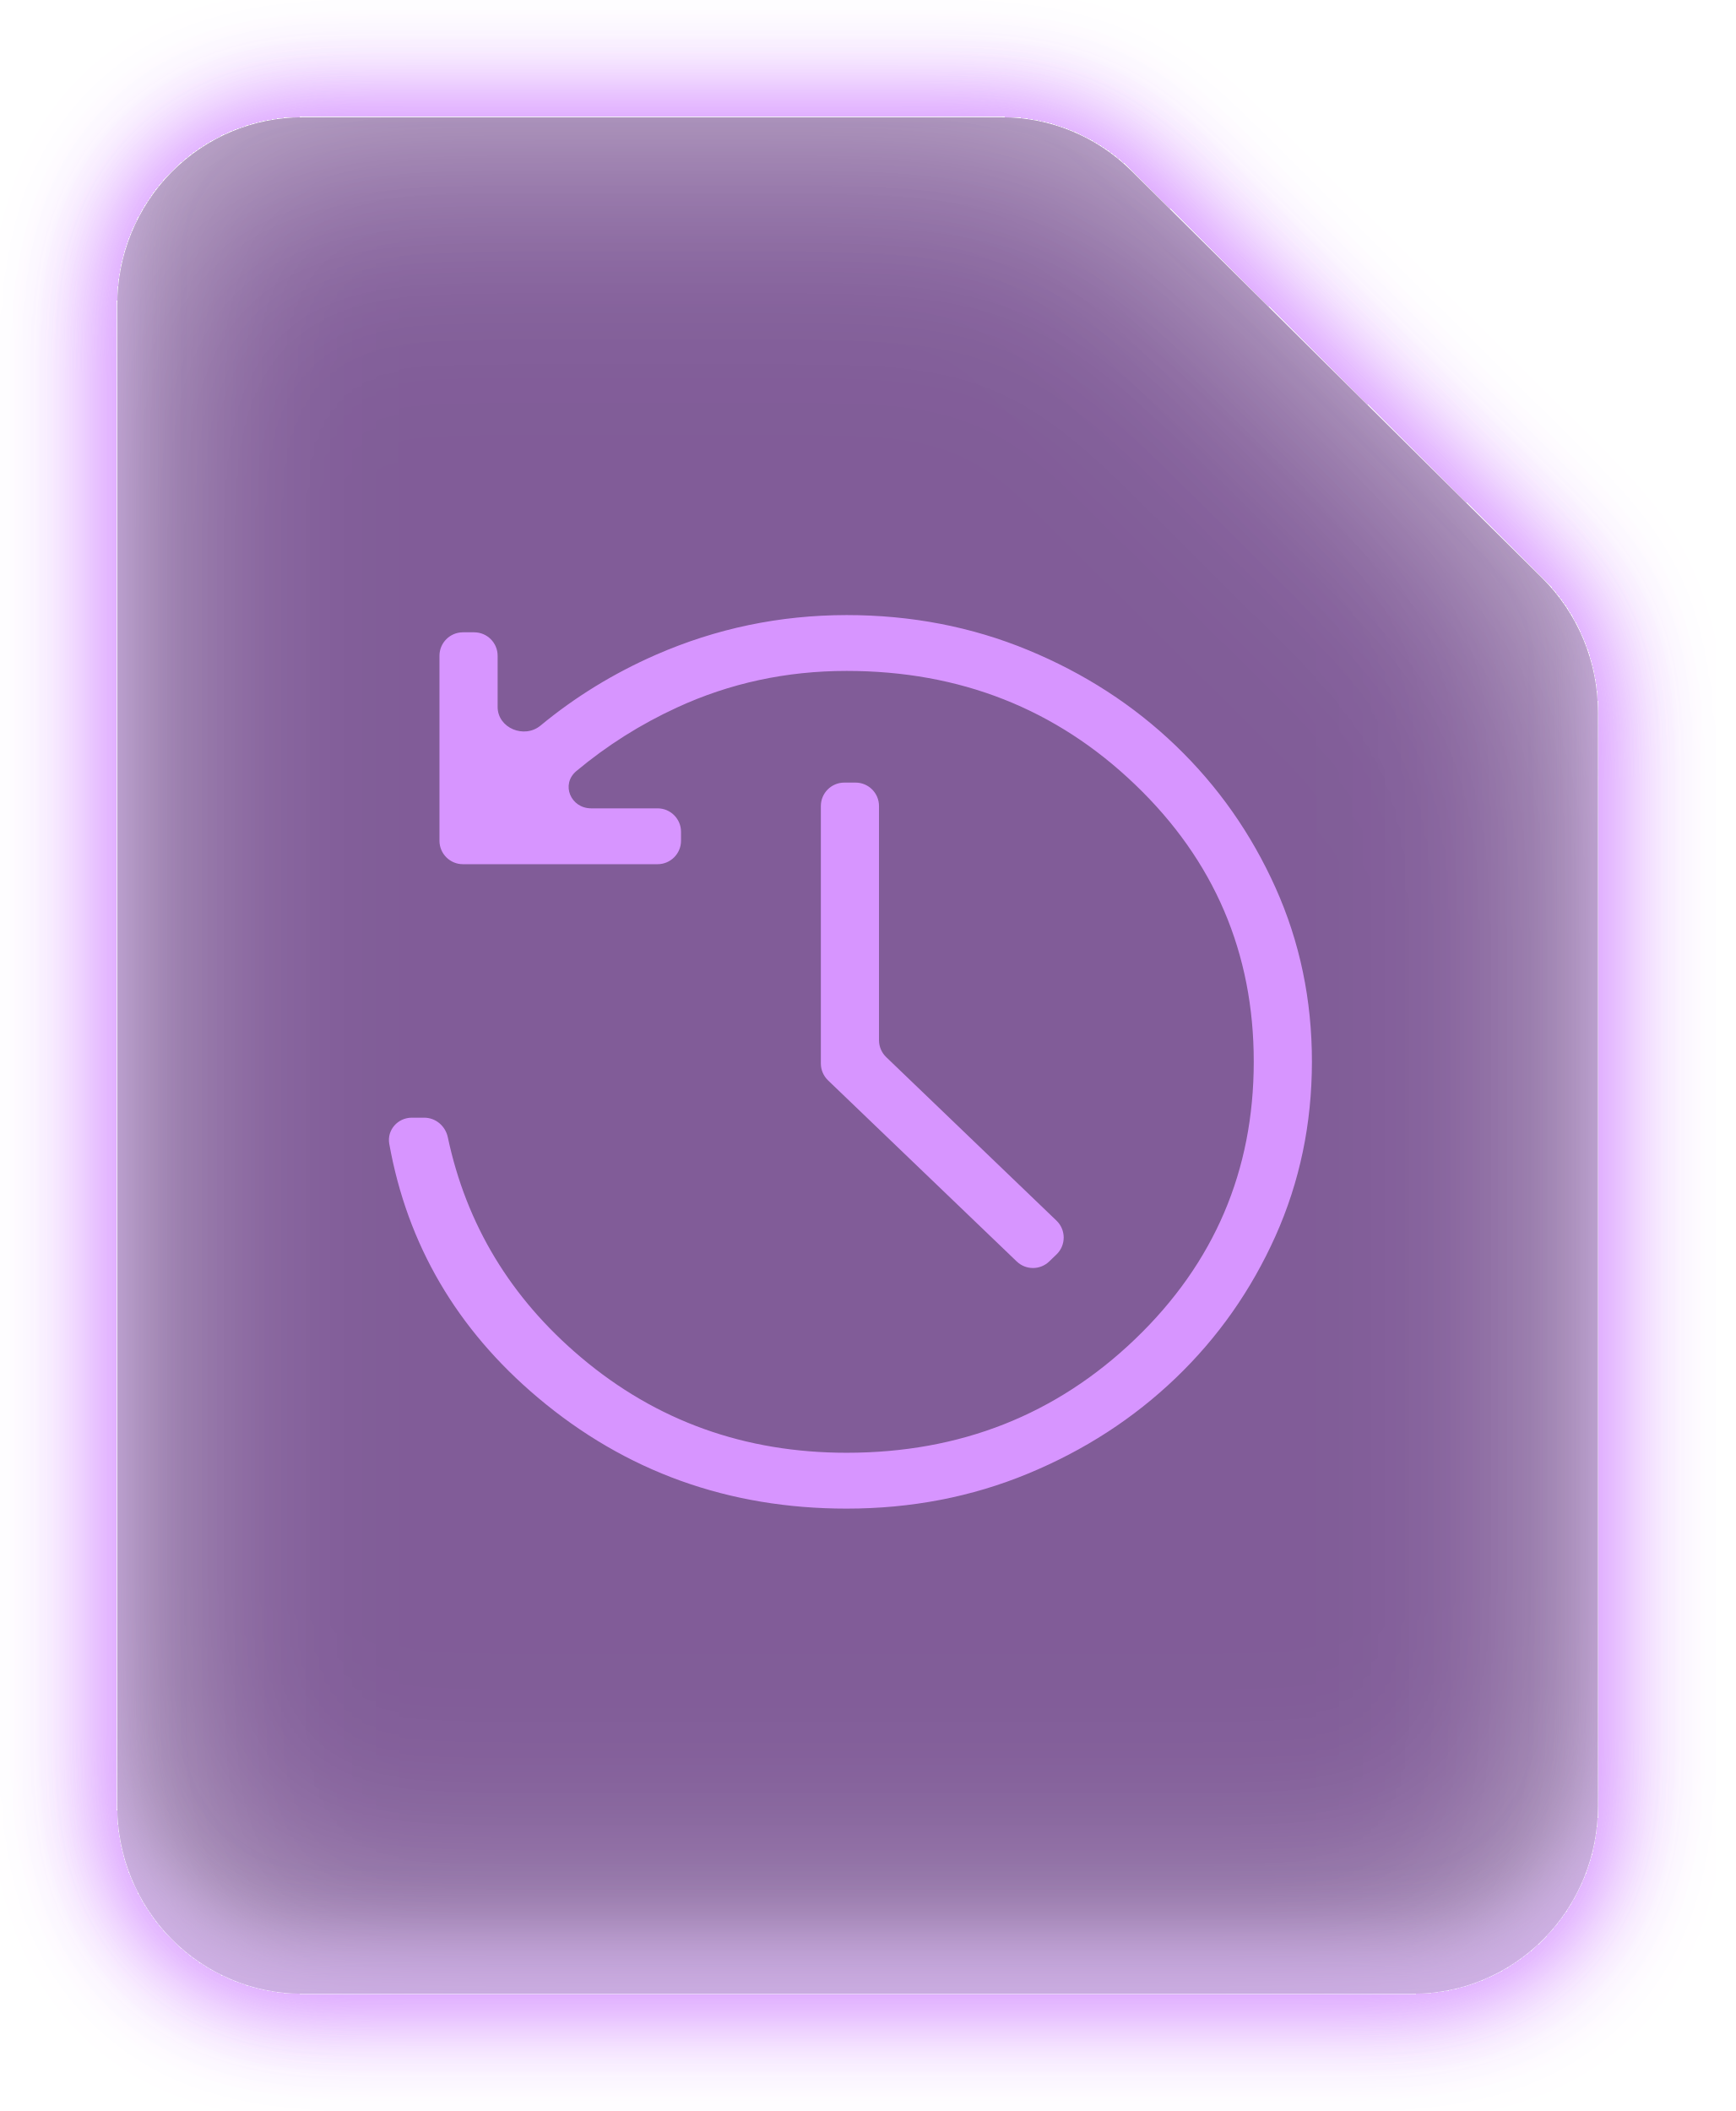
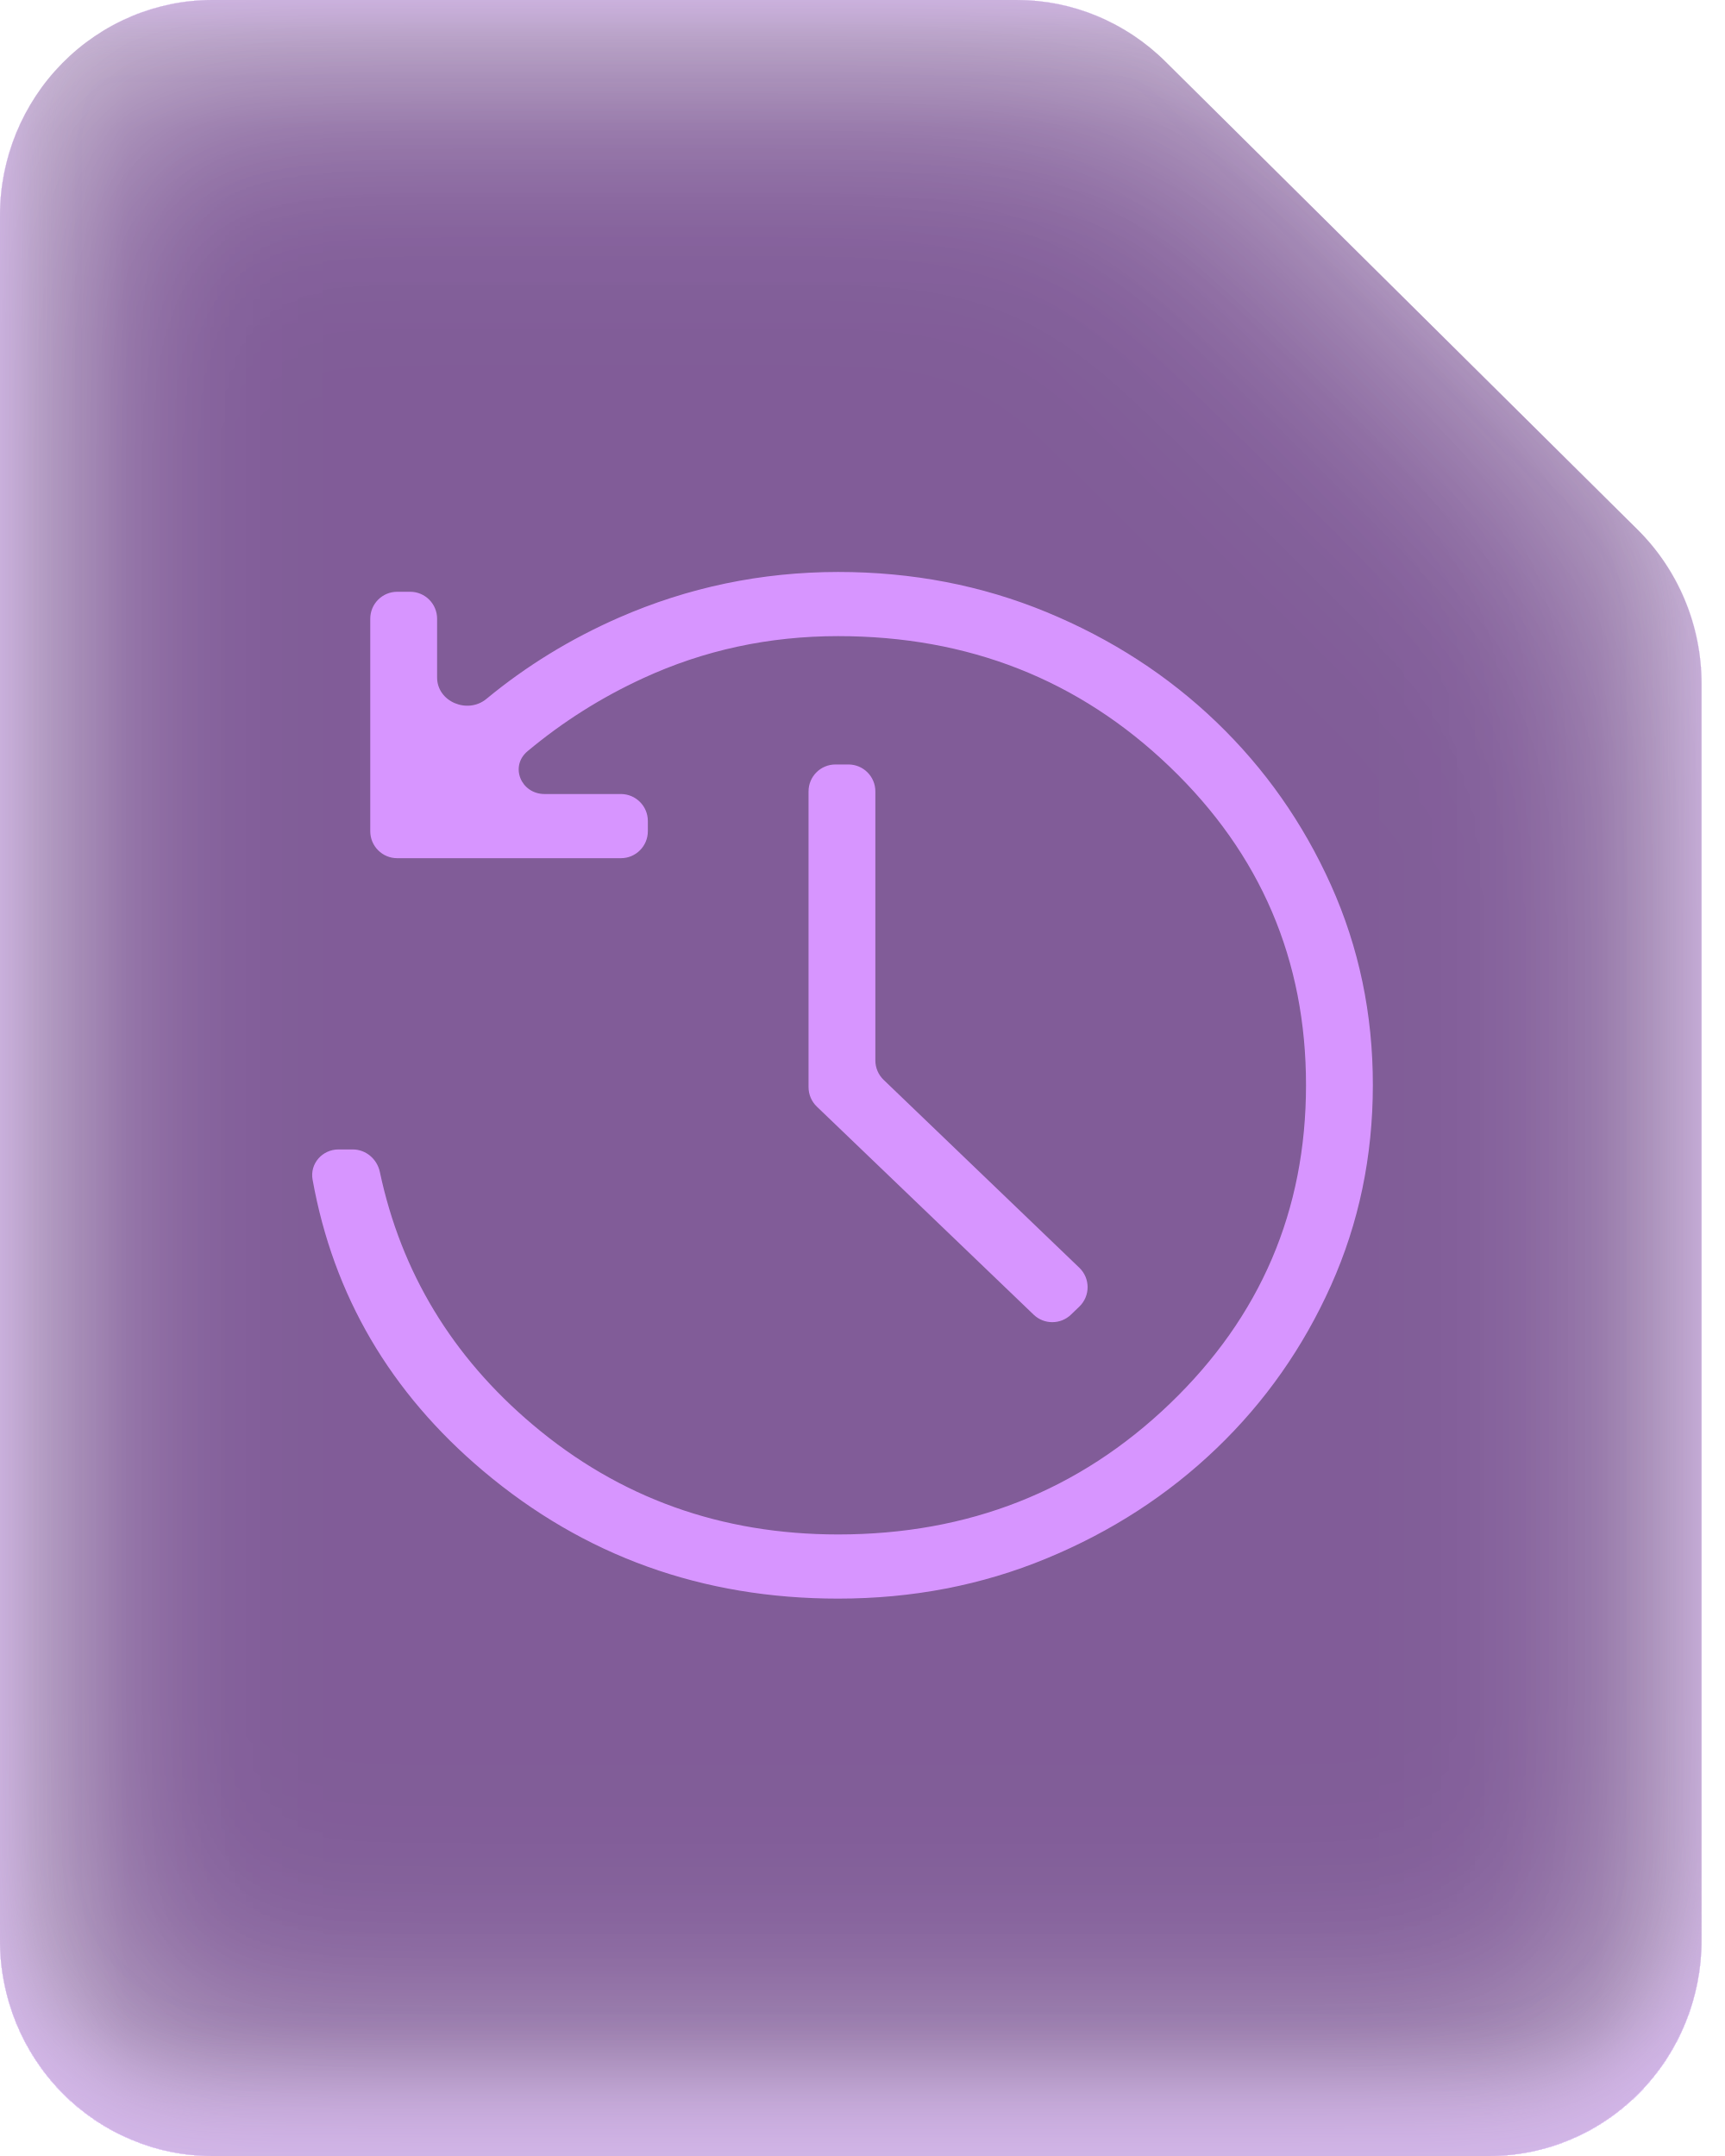
- <svg xmlns="http://www.w3.org/2000/svg" width="74" height="90" viewBox="0 0 74 90" fill="none">
-   <g filter="url(#filter0_dd_1_581)">
-     <g filter="url(#filter1_biii_1_581)">
-       <path d="M5 13V77C5 79.122 5.831 81.157 7.311 82.657C8.791 84.157 10.798 85 12.891 85H60.238C62.331 85 64.338 84.157 65.818 82.657C67.298 81.157 68.129 79.122 68.129 77V30.368C68.129 29.302 67.919 28.247 67.511 27.265C67.103 26.283 66.506 25.393 65.754 24.648L48.236 7.28C46.761 5.819 44.782 5 42.72 5H12.891C10.798 5 8.791 5.843 7.311 7.343C5.831 8.843 5 10.878 5 13Z" fill="#815C98" />
-     </g>
+ <svg xmlns="http://www.w3.org/2000/svg" width="64" height="80" viewBox="0 0 64 80" fill="none">
+   <g filter="url(#filter0_biii_0_1)">
+     <path d="M0 8V72C0 74.122 0.831 76.157 2.311 77.657C3.791 79.157 5.798 80 7.891 80H55.238C57.331 80 59.338 79.157 60.818 77.657C62.298 76.157 63.129 74.122 63.129 72V25.368C63.129 24.302 62.919 23.247 62.511 22.265C62.103 21.283 61.506 20.393 60.754 19.648L43.236 2.28C41.761 0.819 39.782 0 37.72 0H7.891C5.798 0 3.791 0.843 2.311 2.343C0.831 3.843 0 5.878 0 8Z" fill="#815C98" />
  </g>
-   <path d="M36.096 64.318C31.061 64.318 26.67 62.739 22.926 59.58C19.478 56.671 17.368 53.068 16.597 48.769C16.491 48.178 16.958 47.651 17.559 47.651H18.087C18.577 47.651 18.991 48.007 19.093 48.486C19.883 52.211 21.774 55.338 24.766 57.865C27.978 60.58 31.755 61.937 36.096 61.937C40.932 61.937 45.033 60.32 48.401 57.087C51.769 53.854 53.453 49.915 53.455 45.27C53.457 40.626 51.772 36.687 48.401 33.454C45.03 30.22 40.929 28.604 36.096 28.604C33.529 28.604 31.117 29.124 28.86 30.166C27.306 30.881 25.878 31.784 24.575 32.872C23.901 33.435 24.329 34.463 25.207 34.463H28.036C28.588 34.463 29.036 34.911 29.036 35.463V35.844C29.036 36.396 28.588 36.844 28.036 36.844H19.737C19.185 36.844 18.737 36.396 18.737 35.844V27.958C18.737 27.406 19.185 26.958 19.737 26.958H20.217C20.77 26.958 21.217 27.406 21.217 27.958V30.138C21.217 31.041 22.351 31.509 23.047 30.933C24.524 29.712 26.16 28.708 27.957 27.92C30.533 26.792 33.246 26.226 36.096 26.223C38.846 26.223 41.423 26.72 43.828 27.713C46.234 28.707 48.335 30.067 50.132 31.794C51.929 33.521 53.346 35.538 54.383 37.846C55.419 40.154 55.937 42.629 55.935 45.27C55.933 47.911 55.416 50.386 54.383 52.694C53.349 55.002 51.932 57.02 50.132 58.746C48.332 60.473 46.23 61.834 43.828 62.827C41.426 63.821 38.849 64.318 36.096 64.318ZM44.734 53.781C44.347 54.153 43.736 54.153 43.349 53.781L35.305 46.061C35.109 45.872 34.998 45.612 34.998 45.339V34.365C34.998 33.813 35.445 33.365 35.998 33.365H36.477C37.03 33.365 37.477 33.813 37.477 34.365V44.349C37.477 44.621 37.589 44.882 37.785 45.07L45.044 52.04C45.454 52.433 45.454 53.089 45.045 53.482L44.734 53.781Z" fill="#D795FF" />
+   <path d="M31.096 59.318C26.061 59.318 21.67 57.739 17.926 54.58C14.478 51.671 12.368 48.068 11.597 43.769C11.491 43.178 11.958 42.651 12.559 42.651H13.087C13.577 42.651 13.991 43.007 14.093 43.486C14.883 47.211 16.774 50.338 19.766 52.865C22.978 55.58 26.755 56.937 31.096 56.937C35.932 56.937 40.033 55.32 43.401 52.087C46.769 48.854 48.453 44.915 48.455 40.27C48.457 35.626 46.772 31.687 43.401 28.454C40.03 25.22 35.929 23.604 31.096 23.604C28.529 23.604 26.117 24.124 23.86 25.166C22.306 25.881 20.878 26.784 19.575 27.872C18.901 28.435 19.329 29.463 20.207 29.463H23.036C23.588 29.463 24.036 29.911 24.036 30.463V30.844C24.036 31.396 23.588 31.844 23.036 31.844H14.737C14.185 31.844 13.737 31.396 13.737 30.844V22.958C13.737 22.406 14.185 21.958 14.737 21.958H15.217C15.77 21.958 16.217 22.406 16.217 22.958V25.138C16.217 26.041 17.351 26.509 18.047 25.933C19.524 24.712 21.16 23.708 22.957 22.92C25.533 21.792 28.246 21.226 31.096 21.223C33.846 21.223 36.423 21.72 38.828 22.713C41.234 23.707 43.335 25.067 45.132 26.794C46.929 28.521 48.346 30.538 49.383 32.846C50.419 35.154 50.937 37.629 50.935 40.27C50.933 42.911 50.416 45.386 49.383 47.694C48.349 50.002 46.932 52.02 45.132 53.746C43.332 55.473 41.23 56.834 38.828 57.827C36.426 58.821 33.849 59.318 31.096 59.318ZM39.734 48.781C39.347 49.153 38.736 49.153 38.349 48.781L30.305 41.061C30.109 40.872 29.998 40.612 29.998 40.339V29.366C29.998 28.813 30.445 28.366 30.998 28.366H31.477C32.03 28.366 32.477 28.813 32.477 29.366V39.349C32.477 39.621 32.589 39.882 32.785 40.07L40.044 47.04C40.454 47.433 40.454 48.089 40.045 48.482L39.734 48.781Z" fill="#D795FF" />
  <defs>
-     <filter id="filter0_dd_1_581" x="0" y="0" width="73.129" height="90" filterUnits="userSpaceOnUse" color-interpolation-filters="sRGB">
-       <feFlood flood-opacity="0" result="BackgroundImageFix" />
-       <feColorMatrix in="SourceAlpha" type="matrix" values="0 0 0 0 0 0 0 0 0 0 0 0 0 0 0 0 0 0 127 0" result="hardAlpha" />
-       <feOffset />
-       <feGaussianBlur stdDeviation="2.5" />
-       <feComposite in2="hardAlpha" operator="out" />
-       <feColorMatrix type="matrix" values="0 0 0 0 0.842 0 0 0 0 0.585 0 0 0 0 1 0 0 0 1 0" />
-       <feBlend mode="normal" in2="BackgroundImageFix" result="effect1_dropShadow_1_581" />
-       <feColorMatrix in="SourceAlpha" type="matrix" values="0 0 0 0 0 0 0 0 0 0 0 0 0 0 0 0 0 0 127 0" result="hardAlpha" />
-       <feOffset />
-       <feGaussianBlur stdDeviation="2" />
-       <feComposite in2="hardAlpha" operator="out" />
-       <feColorMatrix type="matrix" values="0 0 0 0 0.842 0 0 0 0 0.585 0 0 0 0 1 0 0 0 1 0" />
-       <feBlend mode="normal" in2="effect1_dropShadow_1_581" result="effect2_dropShadow_1_581" />
-       <feBlend mode="normal" in="SourceGraphic" in2="effect2_dropShadow_1_581" result="shape" />
-     </filter>
-     <filter id="filter1_biii_1_581" x="-5.016" y="-5.016" width="83.162" height="100.033" filterUnits="userSpaceOnUse" color-interpolation-filters="sRGB">
+     <filter id="filter0_biii_0_1" x="-10.016" y="-10.016" width="83.162" height="100.033" filterUnits="userSpaceOnUse" color-interpolation-filters="sRGB">
      <feFlood flood-opacity="0" result="BackgroundImageFix" />
      <feGaussianBlur in="BackgroundImageFix" stdDeviation="5.008" />
-       <feComposite in2="SourceAlpha" operator="in" result="effect1_backgroundBlur_1_581" />
-       <feBlend mode="normal" in="SourceGraphic" in2="effect1_backgroundBlur_1_581" result="shape" />
+       <feComposite in2="SourceAlpha" operator="in" result="effect1_backgroundBlur_0_1" />
+       <feBlend mode="normal" in="SourceGraphic" in2="effect1_backgroundBlur_0_1" result="shape" />
      <feColorMatrix in="SourceAlpha" type="matrix" values="0 0 0 0 0 0 0 0 0 0 0 0 0 0 0 0 0 0 127 0" result="hardAlpha" />
      <feOffset dy="2.504" />
      <feGaussianBlur stdDeviation="5.008" />
      <feComposite in2="hardAlpha" operator="arithmetic" k2="-1" k3="1" />
      <feColorMatrix type="matrix" values="0 0 0 0 1 0 0 0 0 1 0 0 0 0 1 0 0 0 0.3 0" />
-       <feBlend mode="normal" in2="shape" result="effect2_innerShadow_1_581" />
+       <feBlend mode="normal" in2="shape" result="effect2_innerShadow_0_1" />
      <feColorMatrix in="SourceAlpha" type="matrix" values="0 0 0 0 0 0 0 0 0 0 0 0 0 0 0 0 0 0 127 0" result="hardAlpha" />
      <feOffset dy="-2.504" />
      <feGaussianBlur stdDeviation="5.008" />
      <feComposite in2="hardAlpha" operator="arithmetic" k2="-1" k3="1" />
      <feColorMatrix type="matrix" values="0 0 0 0 1 0 0 0 0 1 0 0 0 0 1 0 0 0 0.5 0" />
-       <feBlend mode="normal" in2="effect2_innerShadow_1_581" result="effect3_innerShadow_1_581" />
+       <feBlend mode="normal" in2="effect2_innerShadow_0_1" result="effect3_innerShadow_0_1" />
      <feColorMatrix in="SourceAlpha" type="matrix" values="0 0 0 0 0 0 0 0 0 0 0 0 0 0 0 0 0 0 127 0" result="hardAlpha" />
      <feOffset dy="-2.504" />
      <feGaussianBlur stdDeviation="1.252" />
      <feComposite in2="hardAlpha" operator="arithmetic" k2="-1" k3="1" />
      <feColorMatrix type="matrix" values="0 0 0 0 0.879 0 0 0 0 0.725 0 0 0 0 1 0 0 0 0.5 0" />
-       <feBlend mode="normal" in2="effect3_innerShadow_1_581" result="effect4_innerShadow_1_581" />
+       <feBlend mode="normal" in2="effect3_innerShadow_0_1" result="effect4_innerShadow_0_1" />
    </filter>
  </defs>
</svg>
